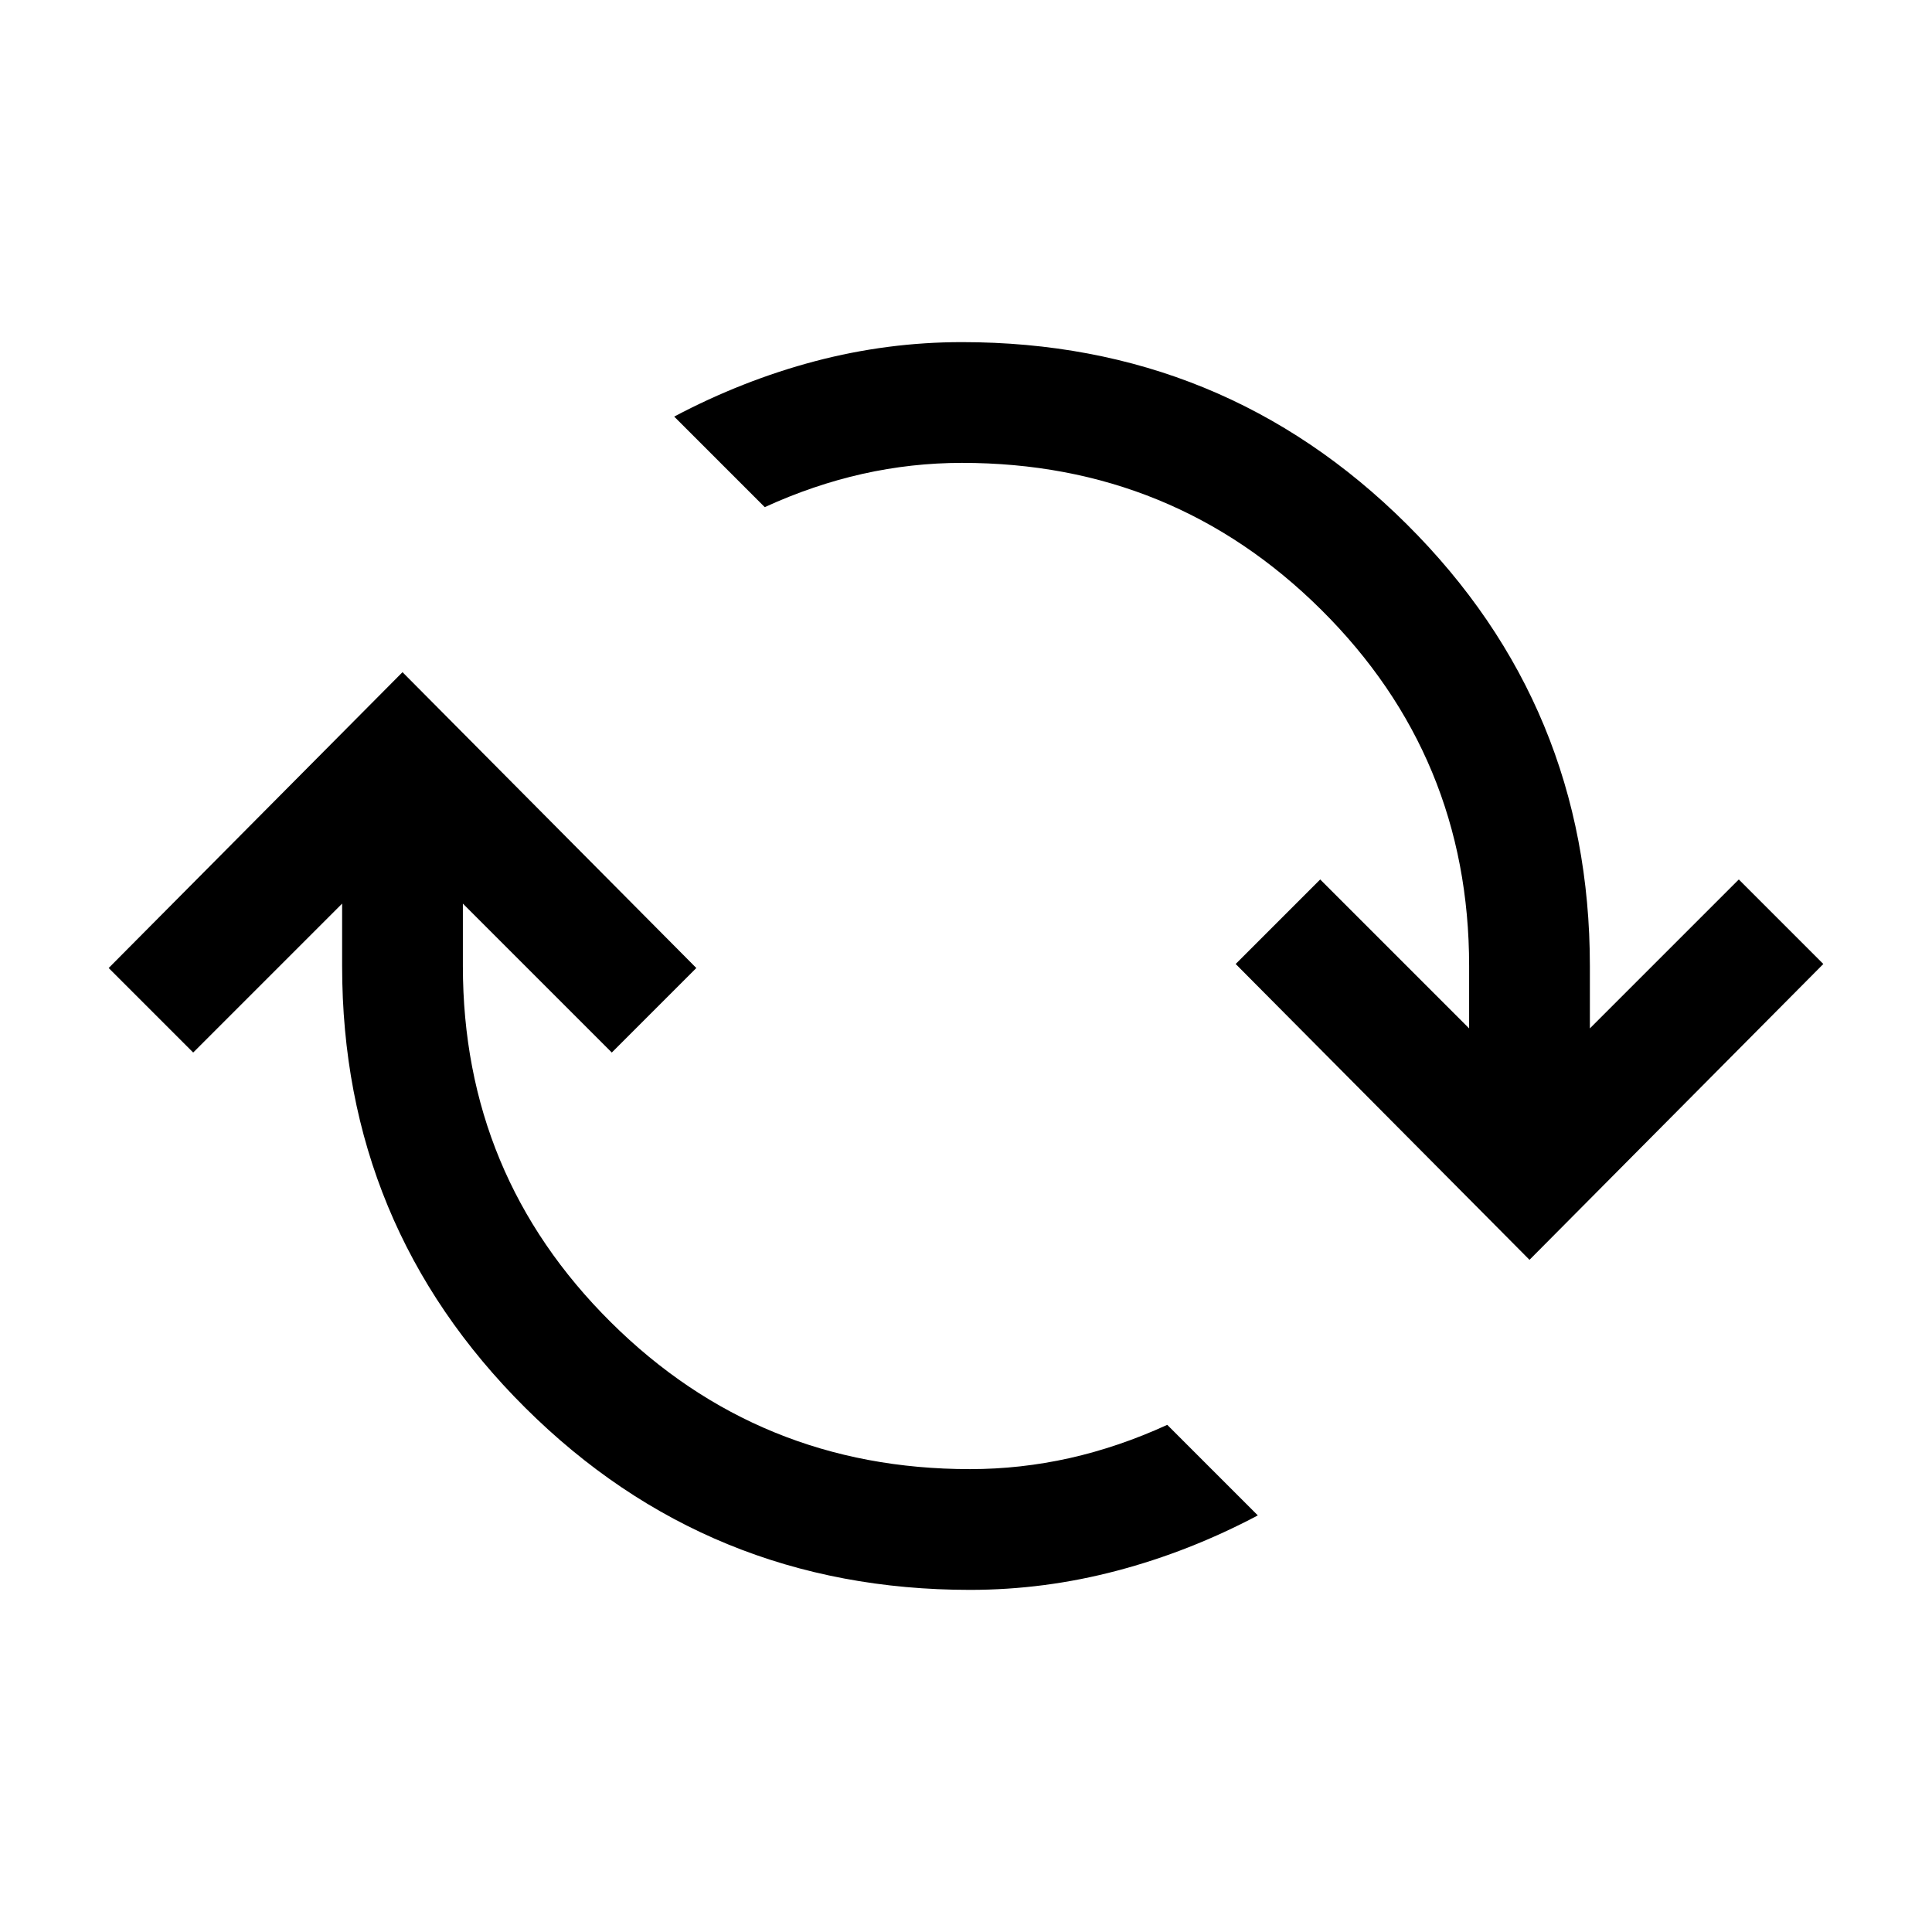
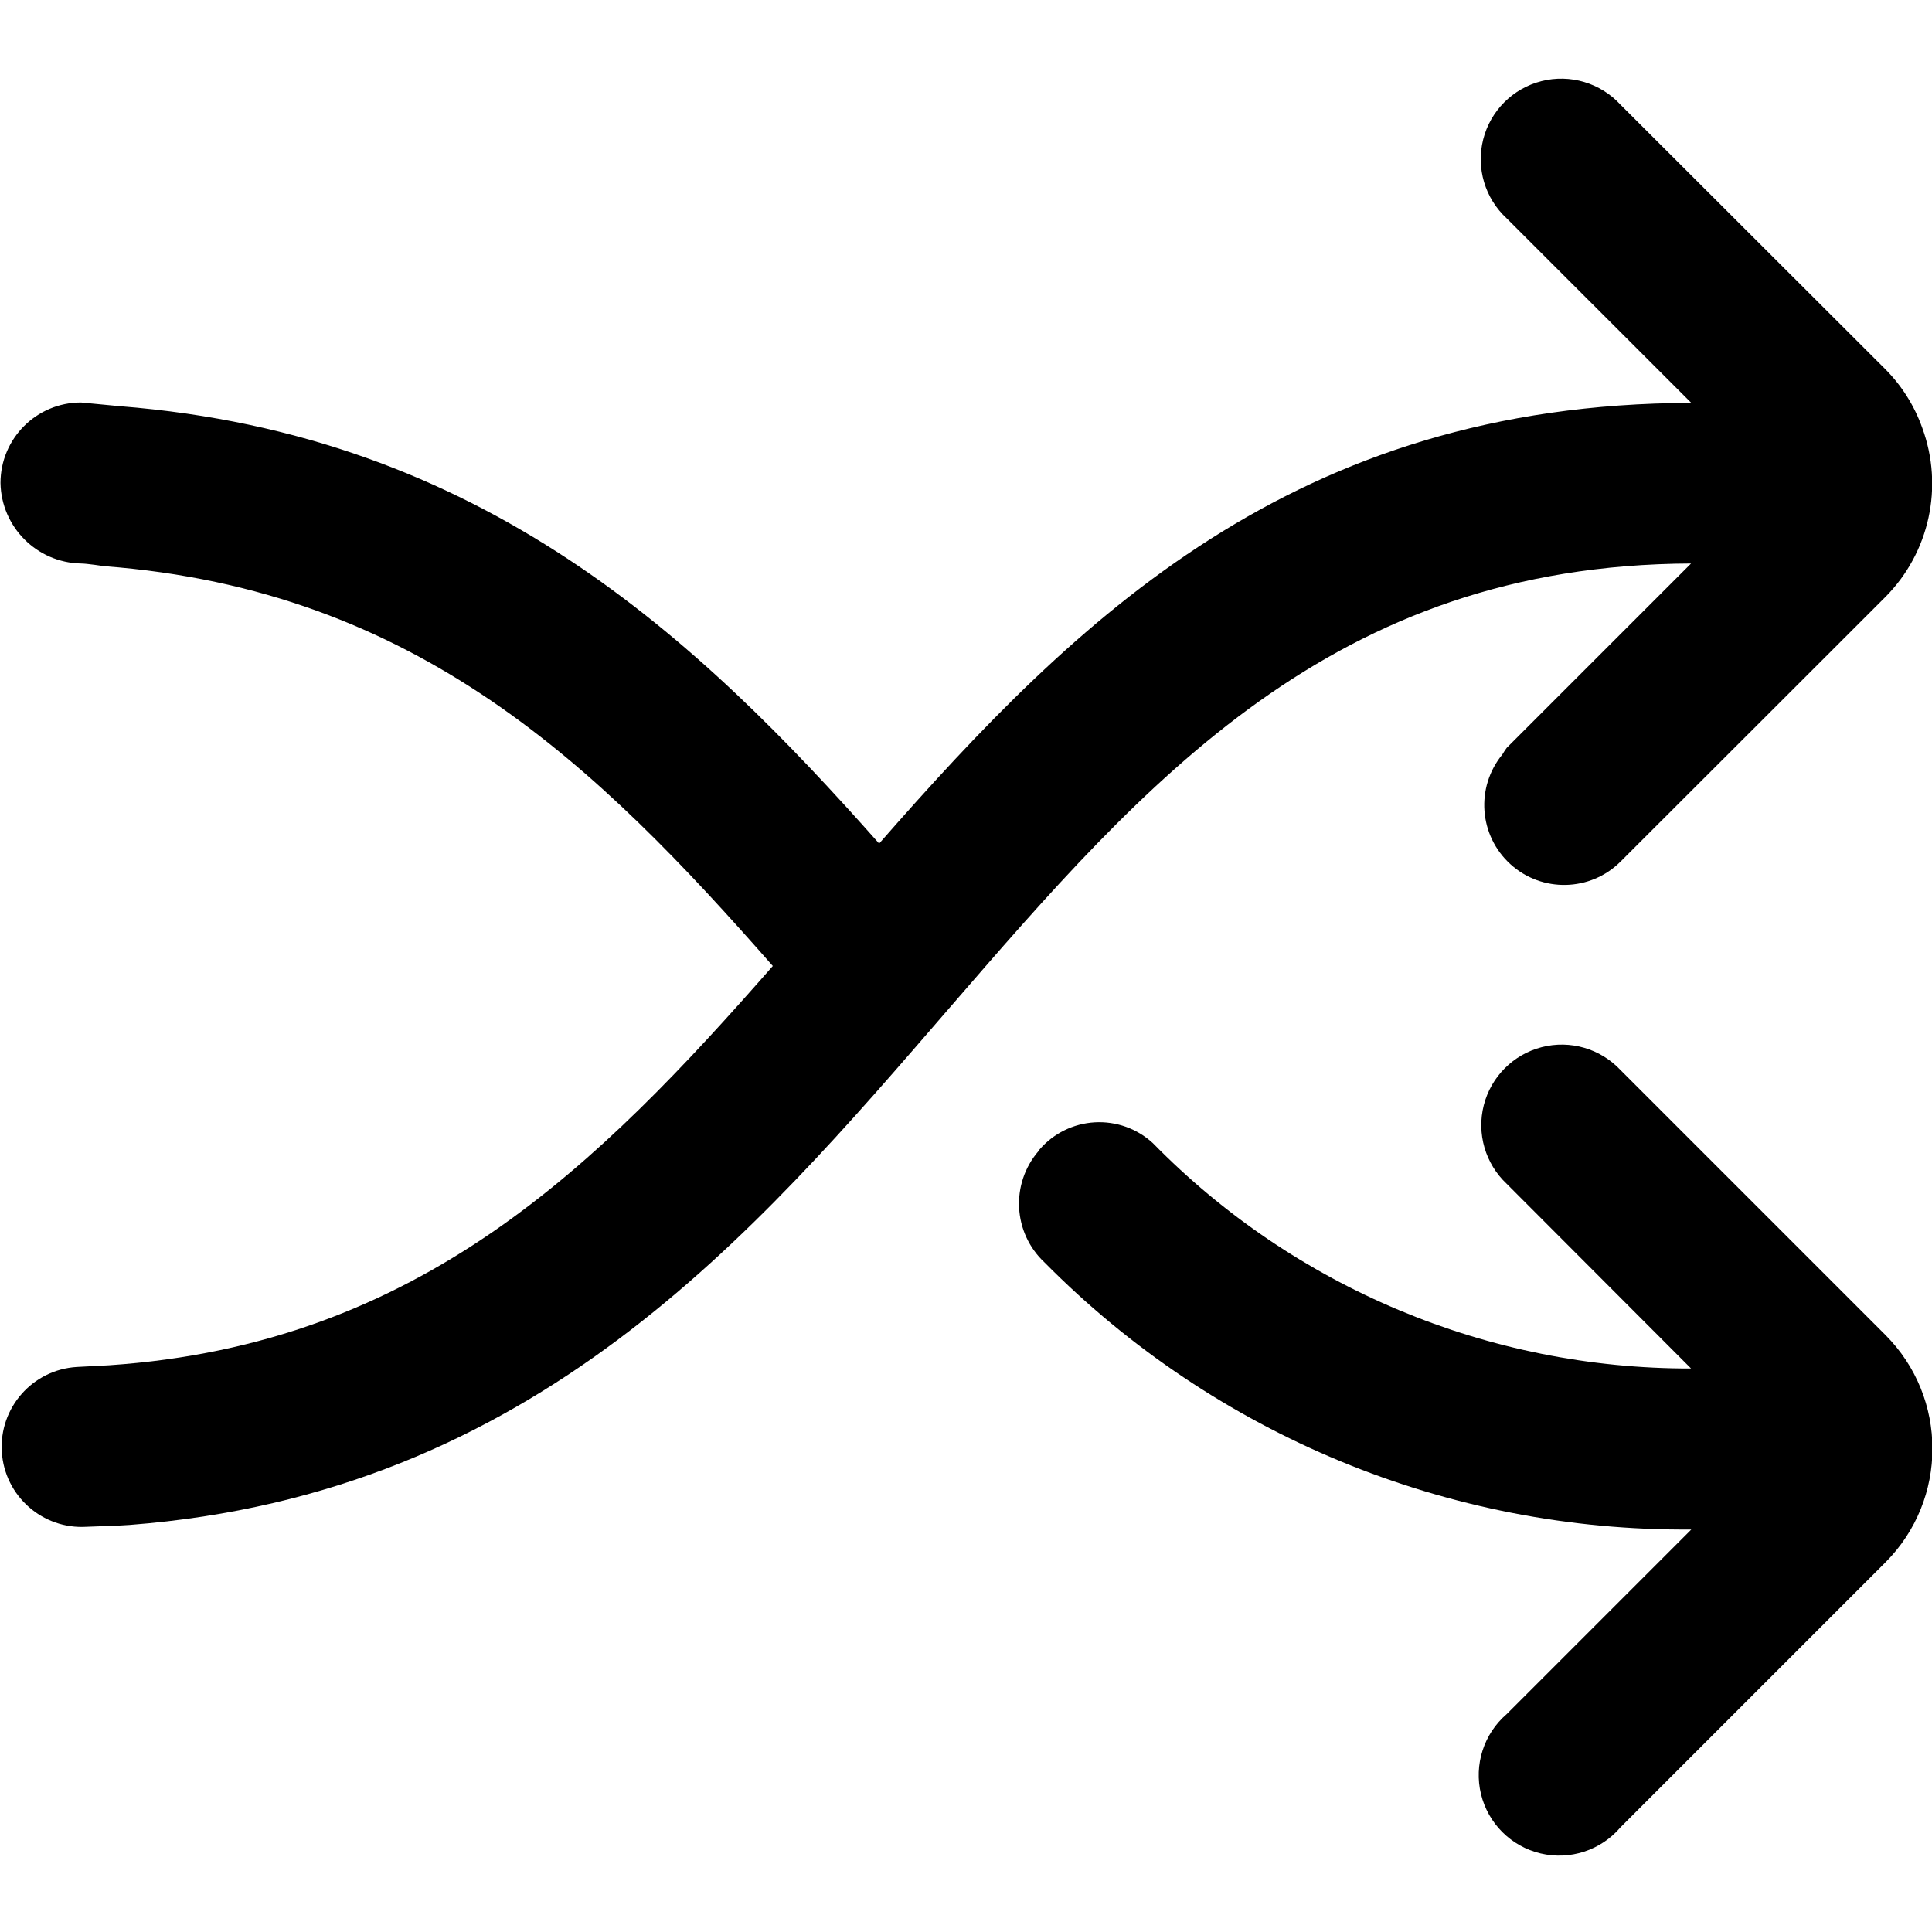
- <svg xmlns="http://www.w3.org/2000/svg" height="24" width="24">
-   <path d="M12.05 19.75q-3.25 0-5.525-2.262Q4.25 15.225 4.25 12v-.775l-1.85 1.85-1.05-1.05L5 8.35l3.65 3.675-1.05 1.05-1.85-1.85V12q0 2.6 1.838 4.425 1.837 1.825 4.462 1.825.625 0 1.238-.137.612-.138 1.212-.413l1.125 1.125q-.85.45-1.75.687-.9.238-1.825.238Zm6.95-4.1-3.65-3.675 1.05-1.05 1.85 1.85V12q0-2.6-1.837-4.425Q14.575 5.75 11.95 5.75q-.625 0-1.237.137-.613.138-1.213.413L8.375 5.175q.85-.45 1.75-.688.9-.237 1.825-.237 3.25 0 5.525 2.262Q19.75 8.775 19.75 12v.775l1.85-1.85 1.05 1.05Z" />
+ <svg xmlns="http://www.w3.org/2000/svg" id="Filled" viewBox="0 0 24 24" width="512" height="512">
+   <path d="M23.421,16.583,20.13,13.292a1,1,0,1,0-1.413,1.414L21.007,17A9.332,9.332,0,0,1,14.321,14.2a.982.982,0,0,0-1.408.08L12.9,14.3a1,1,0,0,0,.075,1.382A11.177,11.177,0,0,0,21.01,19l-2.293,2.293A1,1,0,1,0,20.13,22.7l3.291-3.291A2,2,0,0,0,23.421,16.583Z" />
+   <path d="M21.007,7l-2.29,2.29a.892.892,0,0,0-.054.082.992.992,0,0,0,1.467,1.332L21.836,9l1.586-1.585a2,2,0,0,0,.457-2.1,1.969,1.969,0,0,0-.458-.728L20.13,1.3a1,1,0,1,0-1.413,1.413L21.01,5.005c-4.933.012-7.637,2.674-10.089,5.474C8.669,7.937,6,5.4,1.487,5.046L1.006,5a1,1,0,0,0-1,1,1.02,1.02,0,0,0,1,1c.072,0,.287.033.287.033C5.189,7.328,7.425,9.522,9.6,12c-2.162,2.466-4.383,4.7-8.247,4.96l-.4.021a.994.994,0,1,0,.124,1.985c.156-.007.41-.013.535-.023,5.02-.387,7.743-3.6,10.171-6.409C14.235,9.7,16.551,7.018,21.007,7Z" />
</svg>
